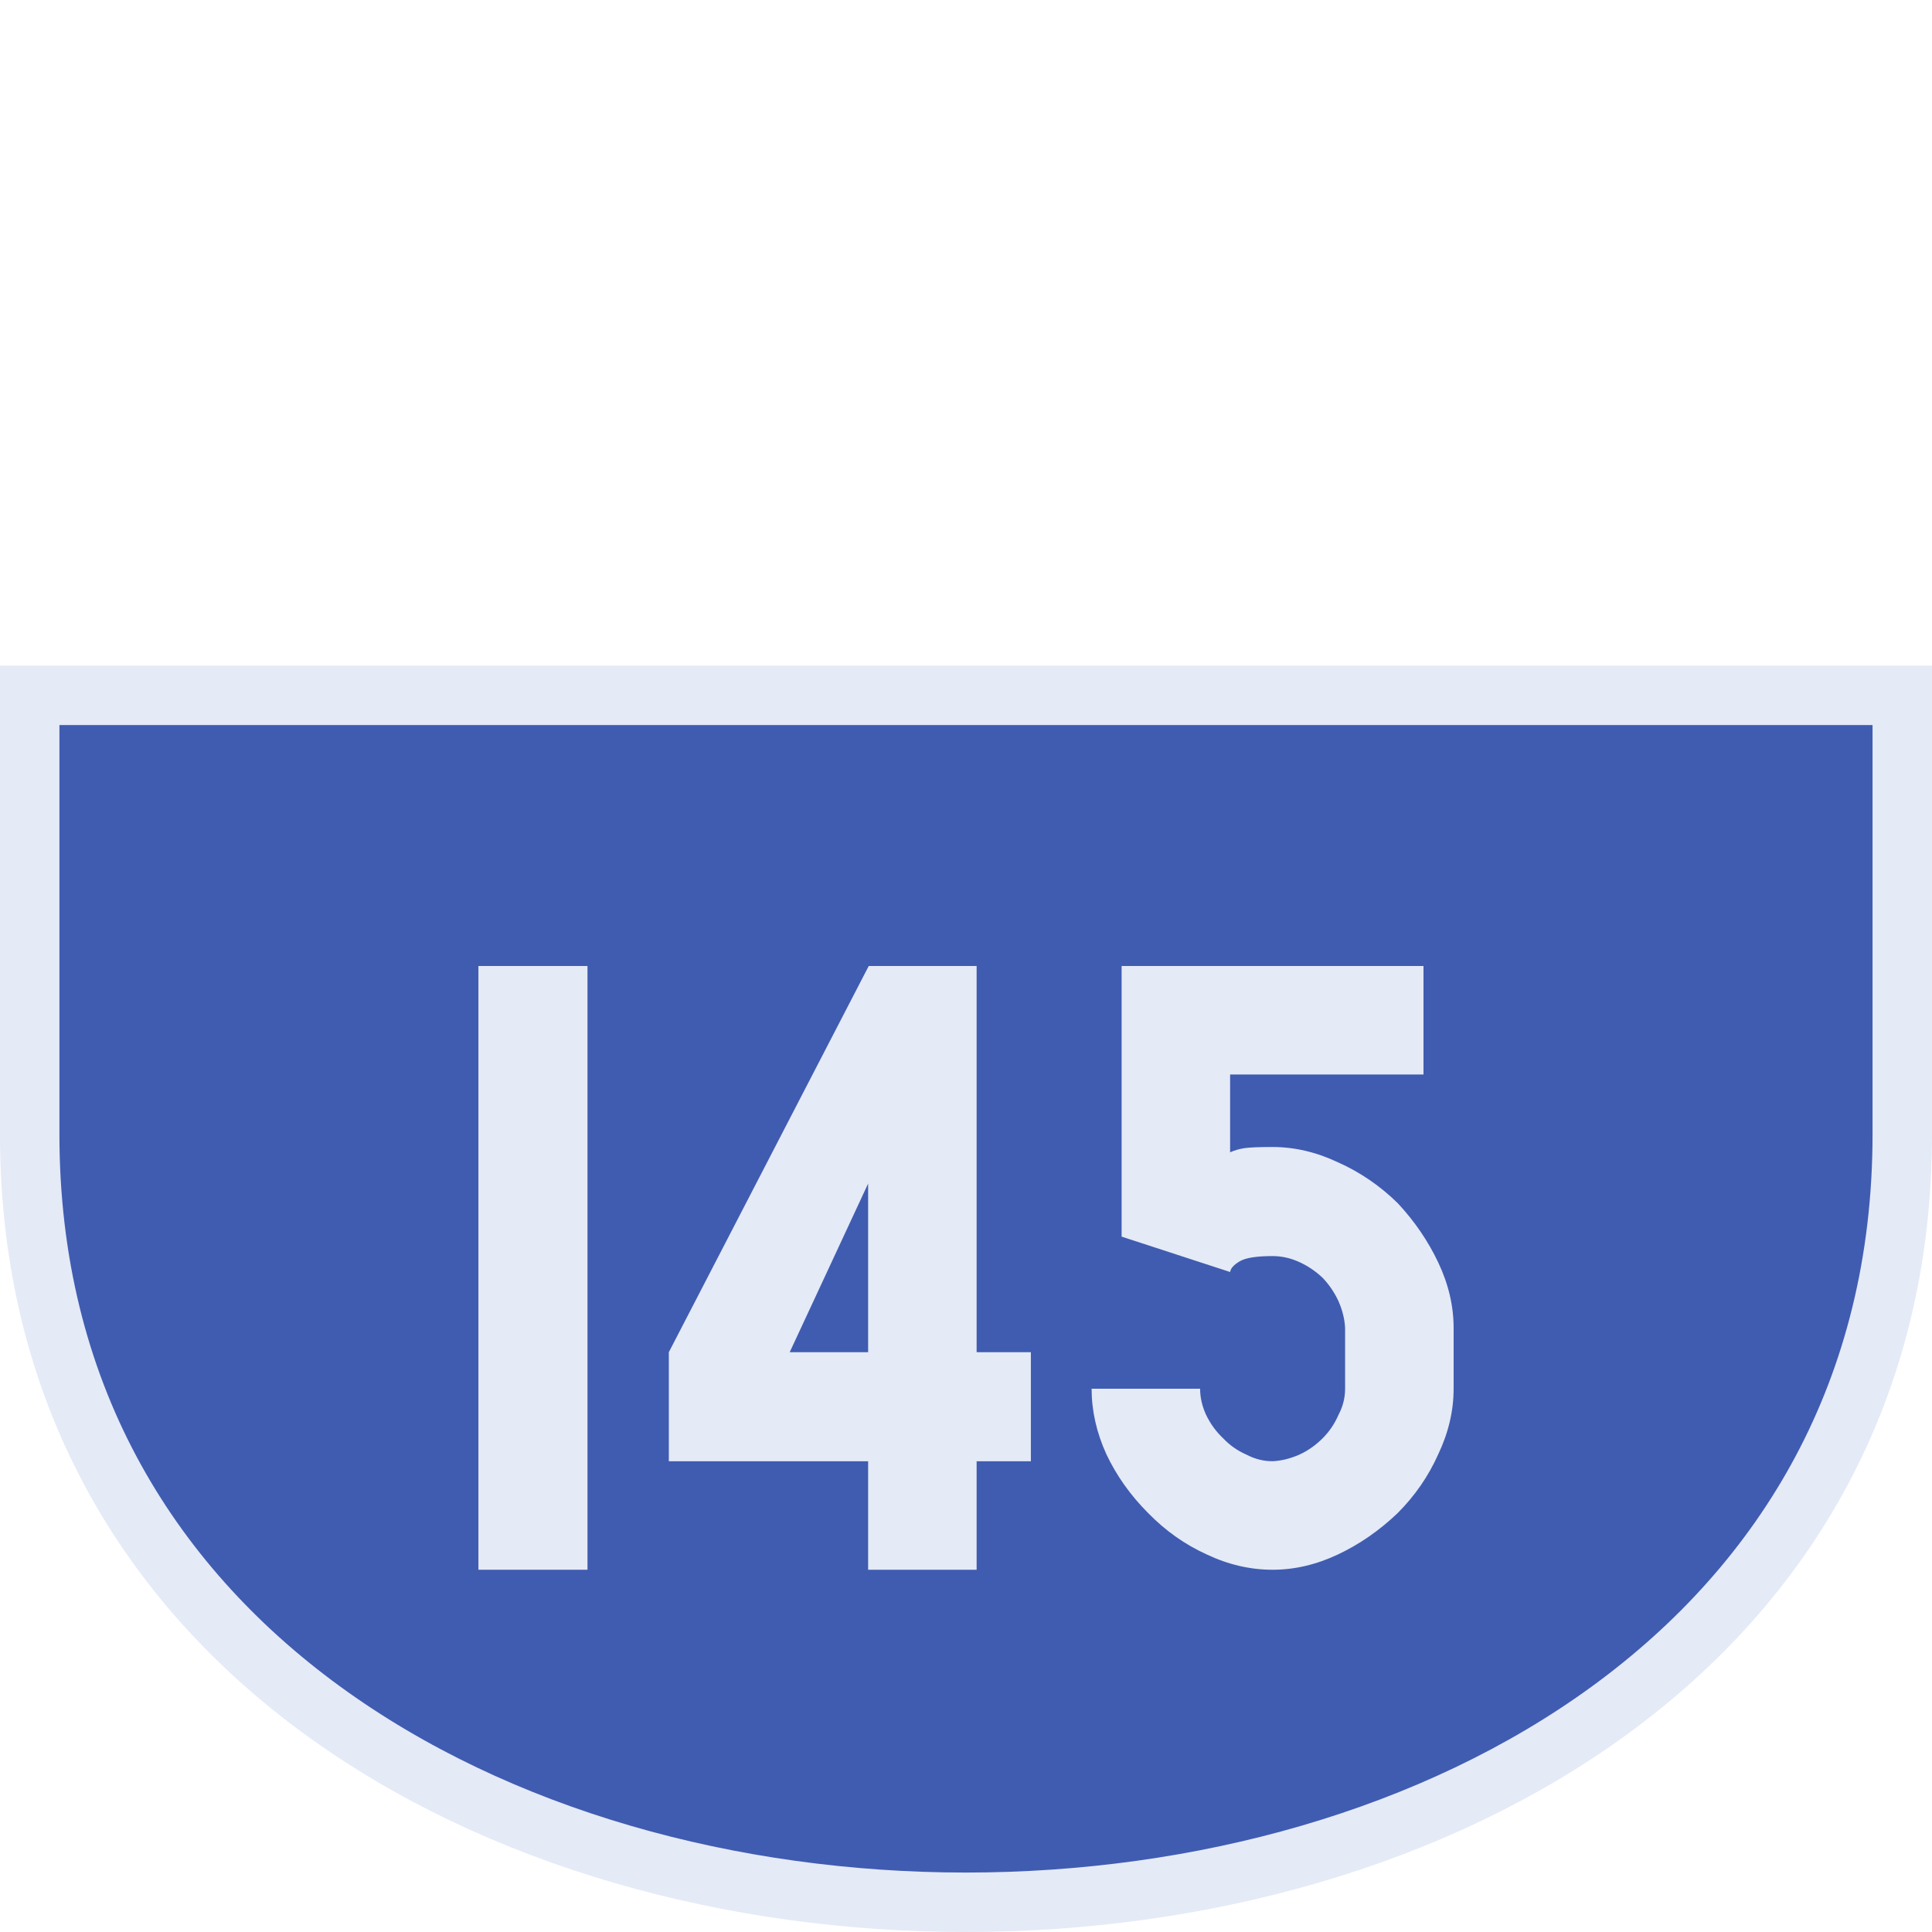
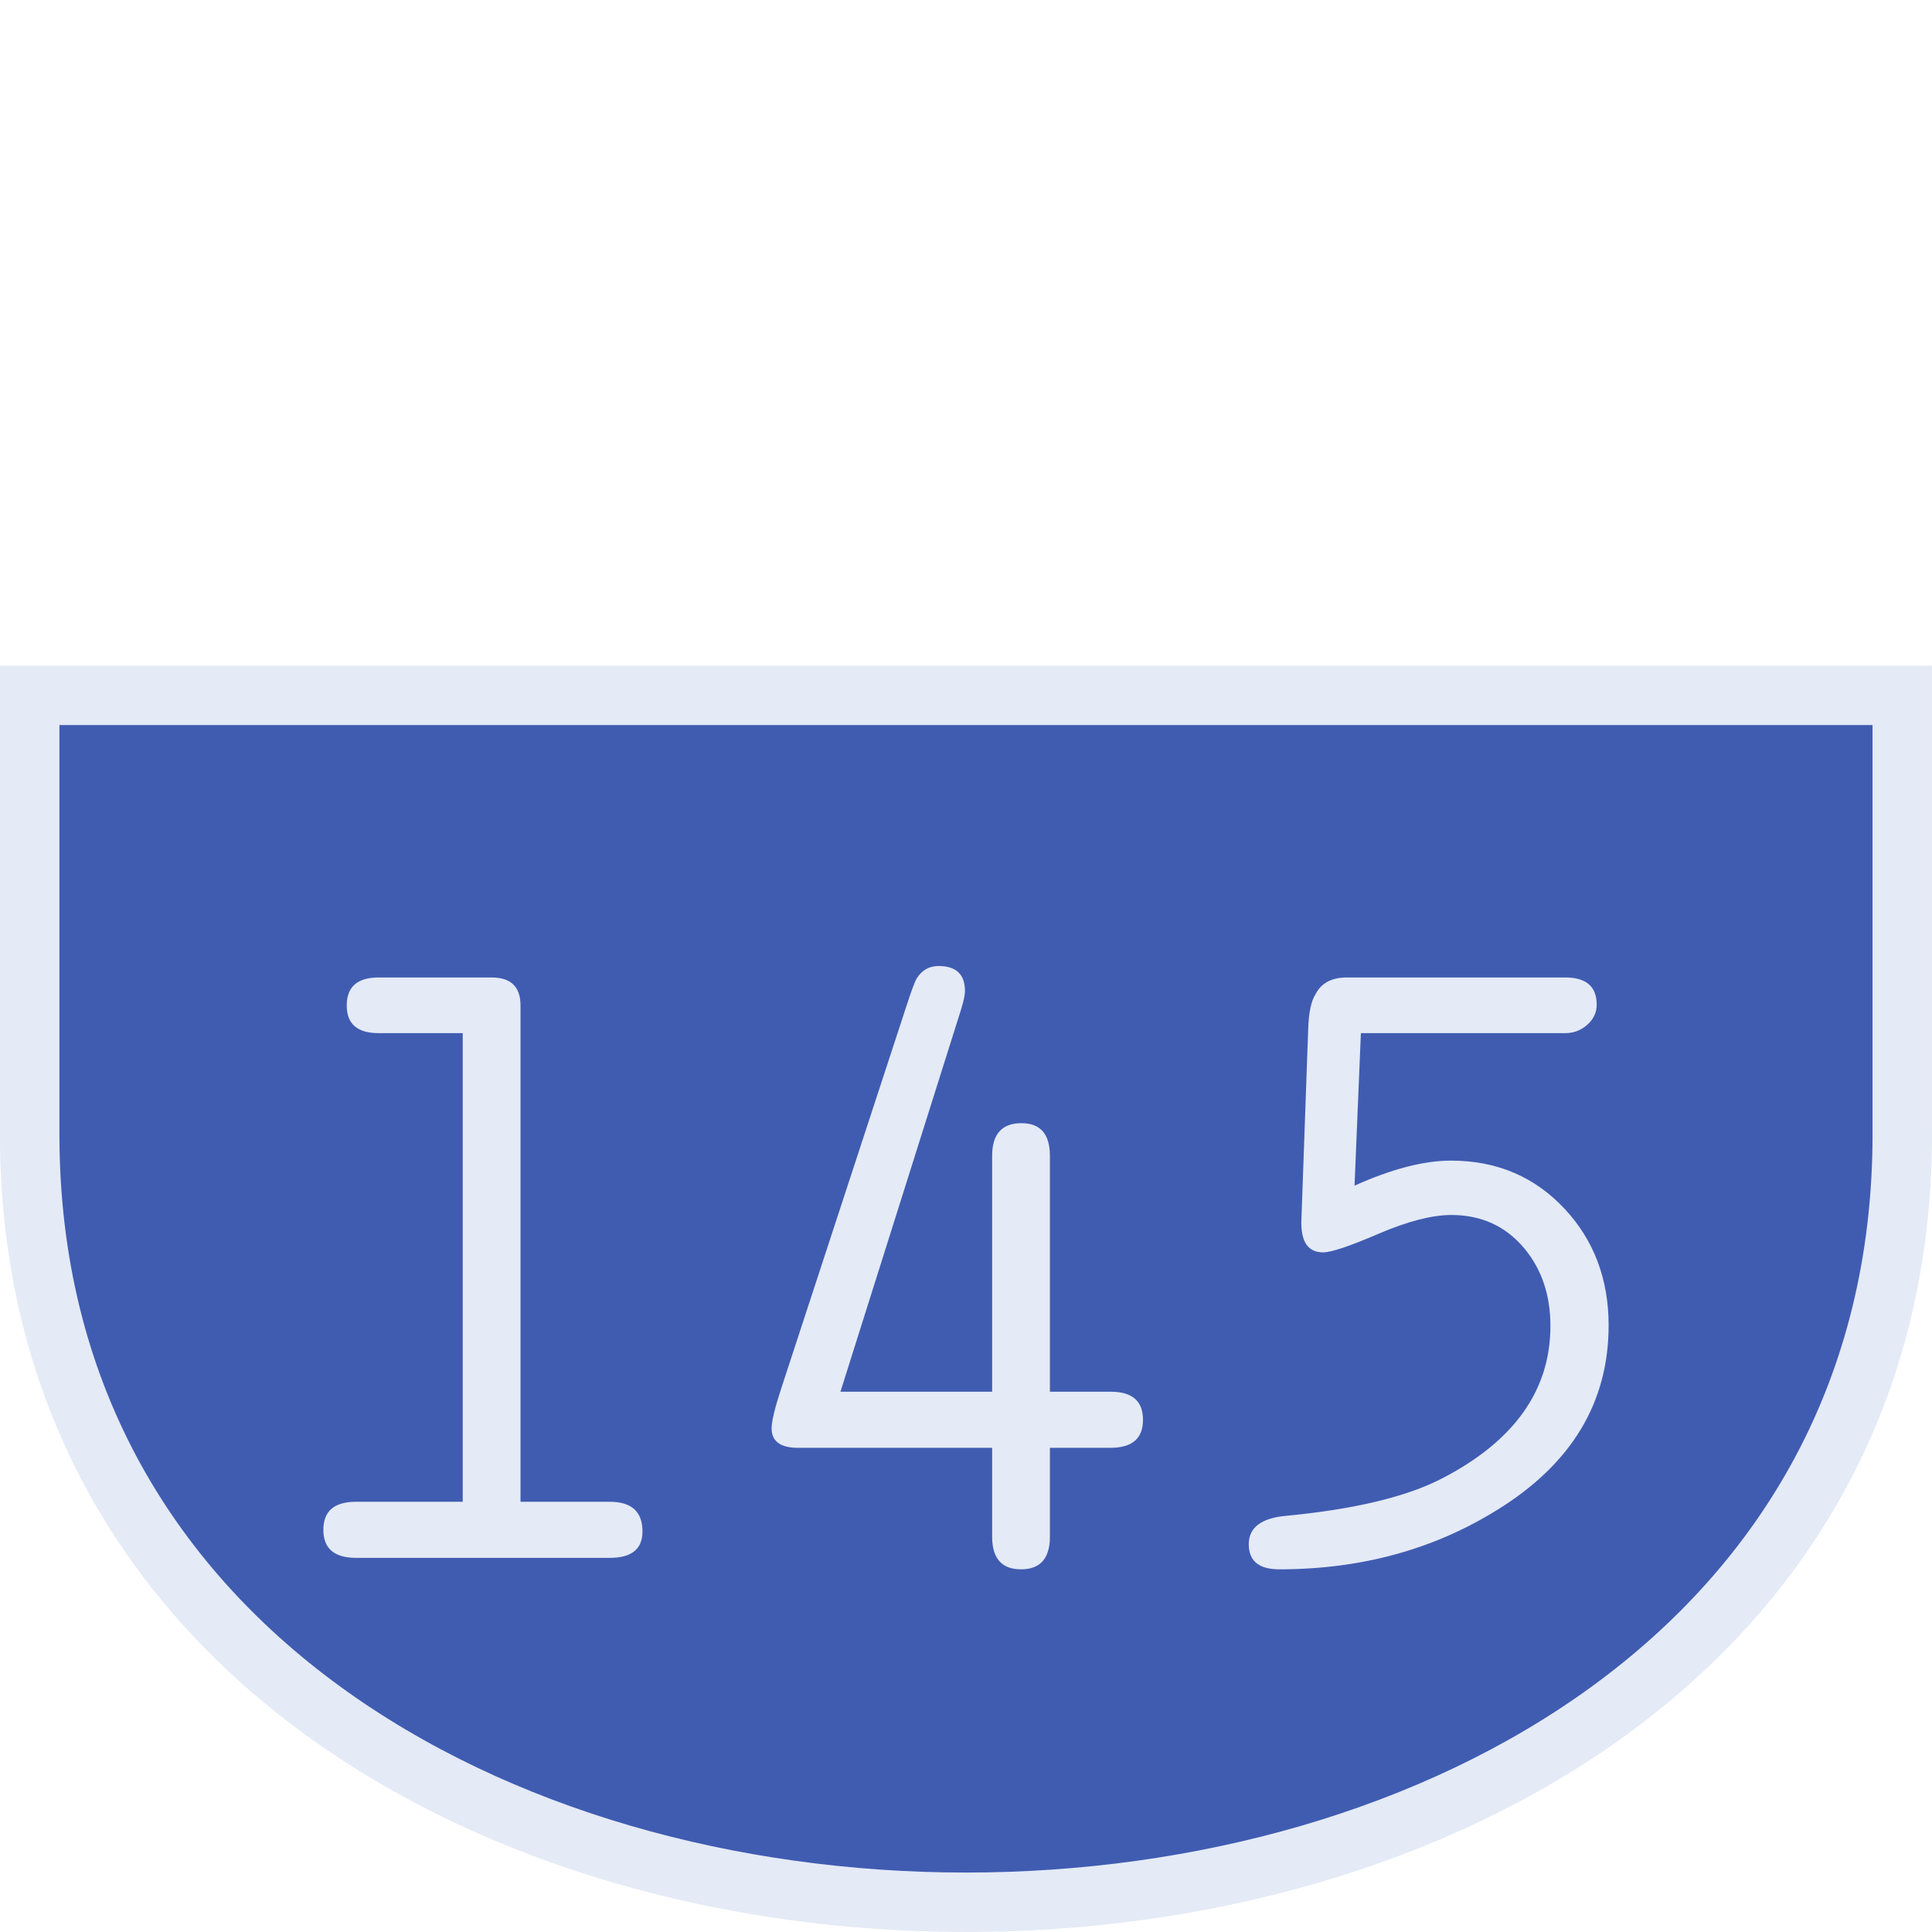
<svg xmlns="http://www.w3.org/2000/svg" height="64" width="64" version="1.1" id="svg2">
  <defs id="defs6" />
  <rect y="0" x="0" height="64" width="64" id="rect832" style="fill:#405CB1;fill-opacity:0;stroke-width:6.4;stroke-linecap:round;stroke-linejoin:round;paint-order:markers stroke fill;stop-color:#E4EAF6" />
  <path id="path839" d="m 0.984,23.034 h 62.031 c 0,0 0,9.692 0,14.539 0,33.923 -62.031,33.923 -62.031,0 0,-4.846 0,-14.539 0,-14.539 z" style="font-style:normal;font-variant:normal;font-weight:normal;font-stretch:normal;font-size:30px;line-height:1.25;font-family:Roboto;font-variant-ligatures:normal;font-variant-caps:normal;font-variant-numeric:normal;font-feature-settings:normal;text-align:start;letter-spacing:0px;word-spacing:0px;writing-mode:lr-tb;text-anchor:start;fill:#405CB1;fill-opacity:1;stroke:#E4EAF6;stroke-width:1.969;stroke-linecap:butt;stroke-linejoin:miter;stroke-miterlimit:4;stroke-dasharray:none;stroke-opacity:1" />
-   <g style="font-style:normal;font-variant:normal;font-weight:normal;font-stretch:normal;font-size:20px;line-height:1.25;font-family:Roboto;font-variant-ligatures:normal;font-variant-caps:normal;font-variant-numeric:normal;font-feature-settings:normal;text-align:start;letter-spacing:0px;word-spacing:0px;writing-mode:lr-tb;text-anchor:start;fill:#E4EAF6;fill-opacity:1;stroke:none;stroke-width:2.5" id="text848" aria-label="145">
-     <path id="path1052" style="font-style:normal;font-variant:normal;font-weight:normal;font-stretch:normal;font-family:PoliceSNCF;stroke-width:2.5" d="m 15.848,52 h 3.613 V 32 h -3.613 z" />
-     <path id="path1054" style="font-style:normal;font-variant:normal;font-weight:normal;font-stretch:normal;font-family:PoliceSNCF;stroke-width:2.5" d="m 28.758,44.793 h -2.598 l 2.598,-5.586 z m -6.602,0 v 3.613 h 6.602 V 52 h 3.594 v -3.594 h 1.797 V 44.793 H 32.352 V 32 h -3.574 z" />
-     <path id="path1056" style="font-style:normal;font-variant:normal;font-weight:normal;font-stretch:normal;font-family:PoliceSNCF;stroke-width:2.5" d="m 42.156,37.996 q -0.684,0 -0.938,0.039 -0.254,0.039 -0.469,0.137 V 35.594 h 6.406 V 32 h -10 v 8.965 L 40.75,42.137 q 0.02,-0.176 0.312,-0.352 0.293,-0.176 1.094,-0.176 0.449,0 0.879,0.195 0.43,0.195 0.781,0.527 0.332,0.352 0.527,0.781 0.195,0.449 0.215,0.879 v 2.012 q 0,0.449 -0.215,0.859 -0.195,0.449 -0.527,0.781 -0.352,0.352 -0.781,0.547 -0.449,0.195 -0.879,0.215 -0.449,0 -0.859,-0.215 -0.449,-0.195 -0.781,-0.547 -0.352,-0.332 -0.566,-0.781 -0.195,-0.43 -0.195,-0.859 h -3.594 q 0,1.094 0.488,2.168 0.508,1.074 1.387,1.953 0.859,0.879 1.934,1.367 Q 41.043,52 42.156,52 43.25,52 44.324,51.492 45.398,50.984 46.297,50.125 q 0.859,-0.859 1.348,-1.953 0.508,-1.074 0.508,-2.168 v -2.012 q 0,-1.094 -0.508,-2.168 Q 47.137,40.75 46.297,39.852 45.418,38.992 44.324,38.504 43.25,37.996 42.156,37.996 Z" />
+   <g transform="translate(15.32575)" style="font-style:normal;font-variant:normal;font-weight:normal;font-stretch:normal;font-size:28.825px;line-height:1.25;font-family:saxMono;letter-spacing:0px;word-spacing:0px;fill:#E4EAF6;fill-opacity:1;stroke:none;stroke-width:0.721" id="texte" aria-label="145">
+     <path id="path10" style="font-style:normal;font-variant:normal;font-weight:normal;font-stretch:normal;font-size:28.825px;line-height:1.25;font-family:saxMono;letter-spacing:0px;word-spacing:0px;fill:#E4EAF6;fill-opacity:1;stroke:none;stroke-width:0.721" d="M 0.003,49.748 V 34.224 H -2.784 q -1.056,0 -1.056,-0.915 0,-0.929 1.056,-0.929 h 3.744 q 0.957,0 0.957,0.929 v 16.439 h 2.956 q 1.084,0 1.084,0.985 0,0.873 -1.084,0.873 h -8.403 q -1.084,0 -1.084,-0.929 0,-0.929 1.084,-0.929 z" />
+     <path id="path12" style="font-style:normal;font-variant:normal;font-weight:normal;font-stretch:normal;font-size:28.825px;line-height:1.25;font-family:saxMono;letter-spacing:0px;word-spacing:0px;fill:#E4EAF6;fill-opacity:1;stroke:none;stroke-width:0.721" d="m 17.54,47.961 h -6.432 q -0.873,0 -0.873,-0.647 0,-0.352 0.324,-1.337 l 4.152,-12.681 q 0.239,-0.732 0.324,-0.873 0.253,-0.422 0.732,-0.422 0.873,0 0.873,0.83 0,0.197 -0.141,0.647 L 12.515,46.103 H 17.54 V 38.291 q 0,-1.084 0.971,-1.084 0.943,0 0.943,1.084 v 7.811 h 2.013 q 1.07,0 1.07,0.929 0,0.929 -1.07,0.929 h -2.013 V 50.902 q 0,1.084 -0.957,1.084 -0.957,0 -0.957,-1.084 z" />
+     <path id="path14" style="font-style:normal;font-variant:normal;font-weight:normal;font-stretch:normal;font-size:28.825px;line-height:1.25;font-family:saxMono;letter-spacing:0px;word-spacing:0px;fill:#E4EAF6;fill-opacity:1;stroke:none;stroke-width:0.721" d="m 29.545,39.277 q 1.844,-0.83 3.195,-0.83 2.28,0 3.772,1.605 1.45,1.562 1.45,3.856 0,3.828 -3.688,6.108 -3.167,1.97 -7.22,1.97 -1.013,0 -1.013,-0.83 0,-0.83 1.239,-0.943 3.378,-0.324 5.137,-1.224 3.617,-1.858 3.617,-5.067 0,-1.52 -0.859,-2.562 -0.929,-1.112 -2.421,-1.112 -0.957,0 -2.407,0.619 -1.436,0.619 -1.844,0.619 -0.76,0 -0.718,-1.084 l 0.225,-6.319 q 0.028,-0.816 0.239,-1.14 0.281,-0.563 1.042,-0.563 h 7.234 q 1.042,0 1.042,0.901 0,0.394 -0.324,0.676 -0.31,0.267 -0.718,0.267 h -6.77 z" />
  </g>
</svg>
